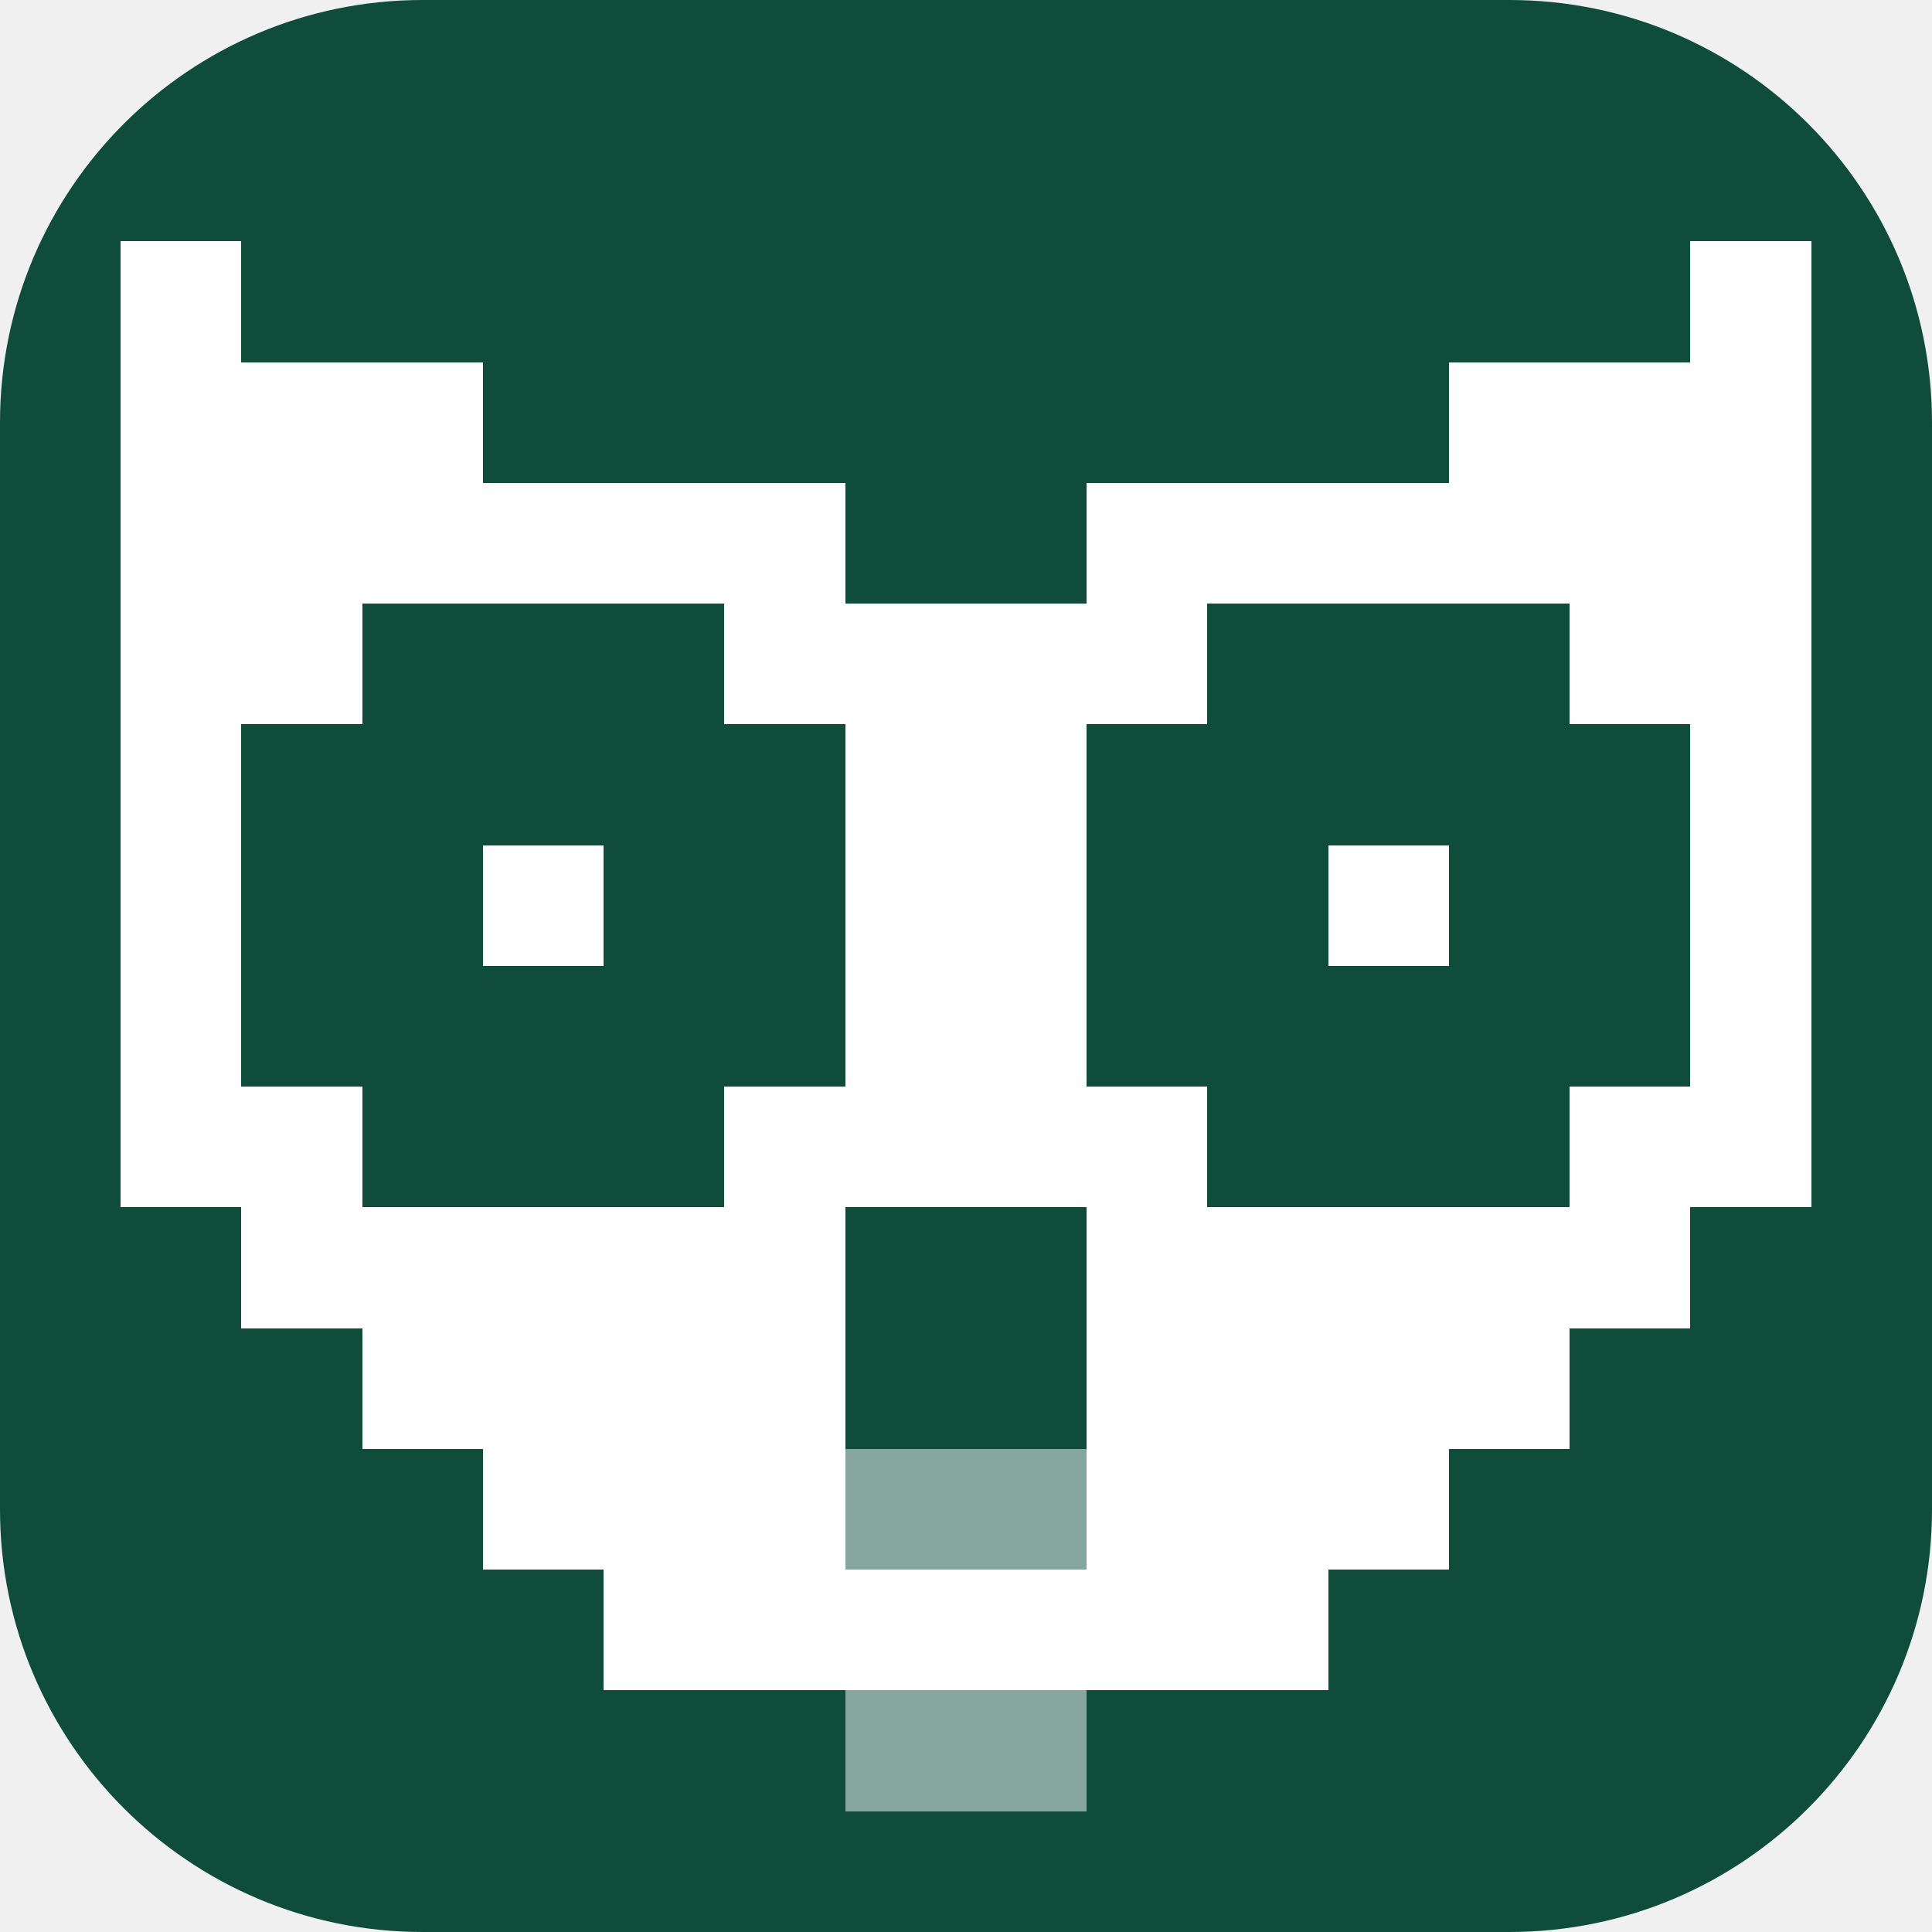
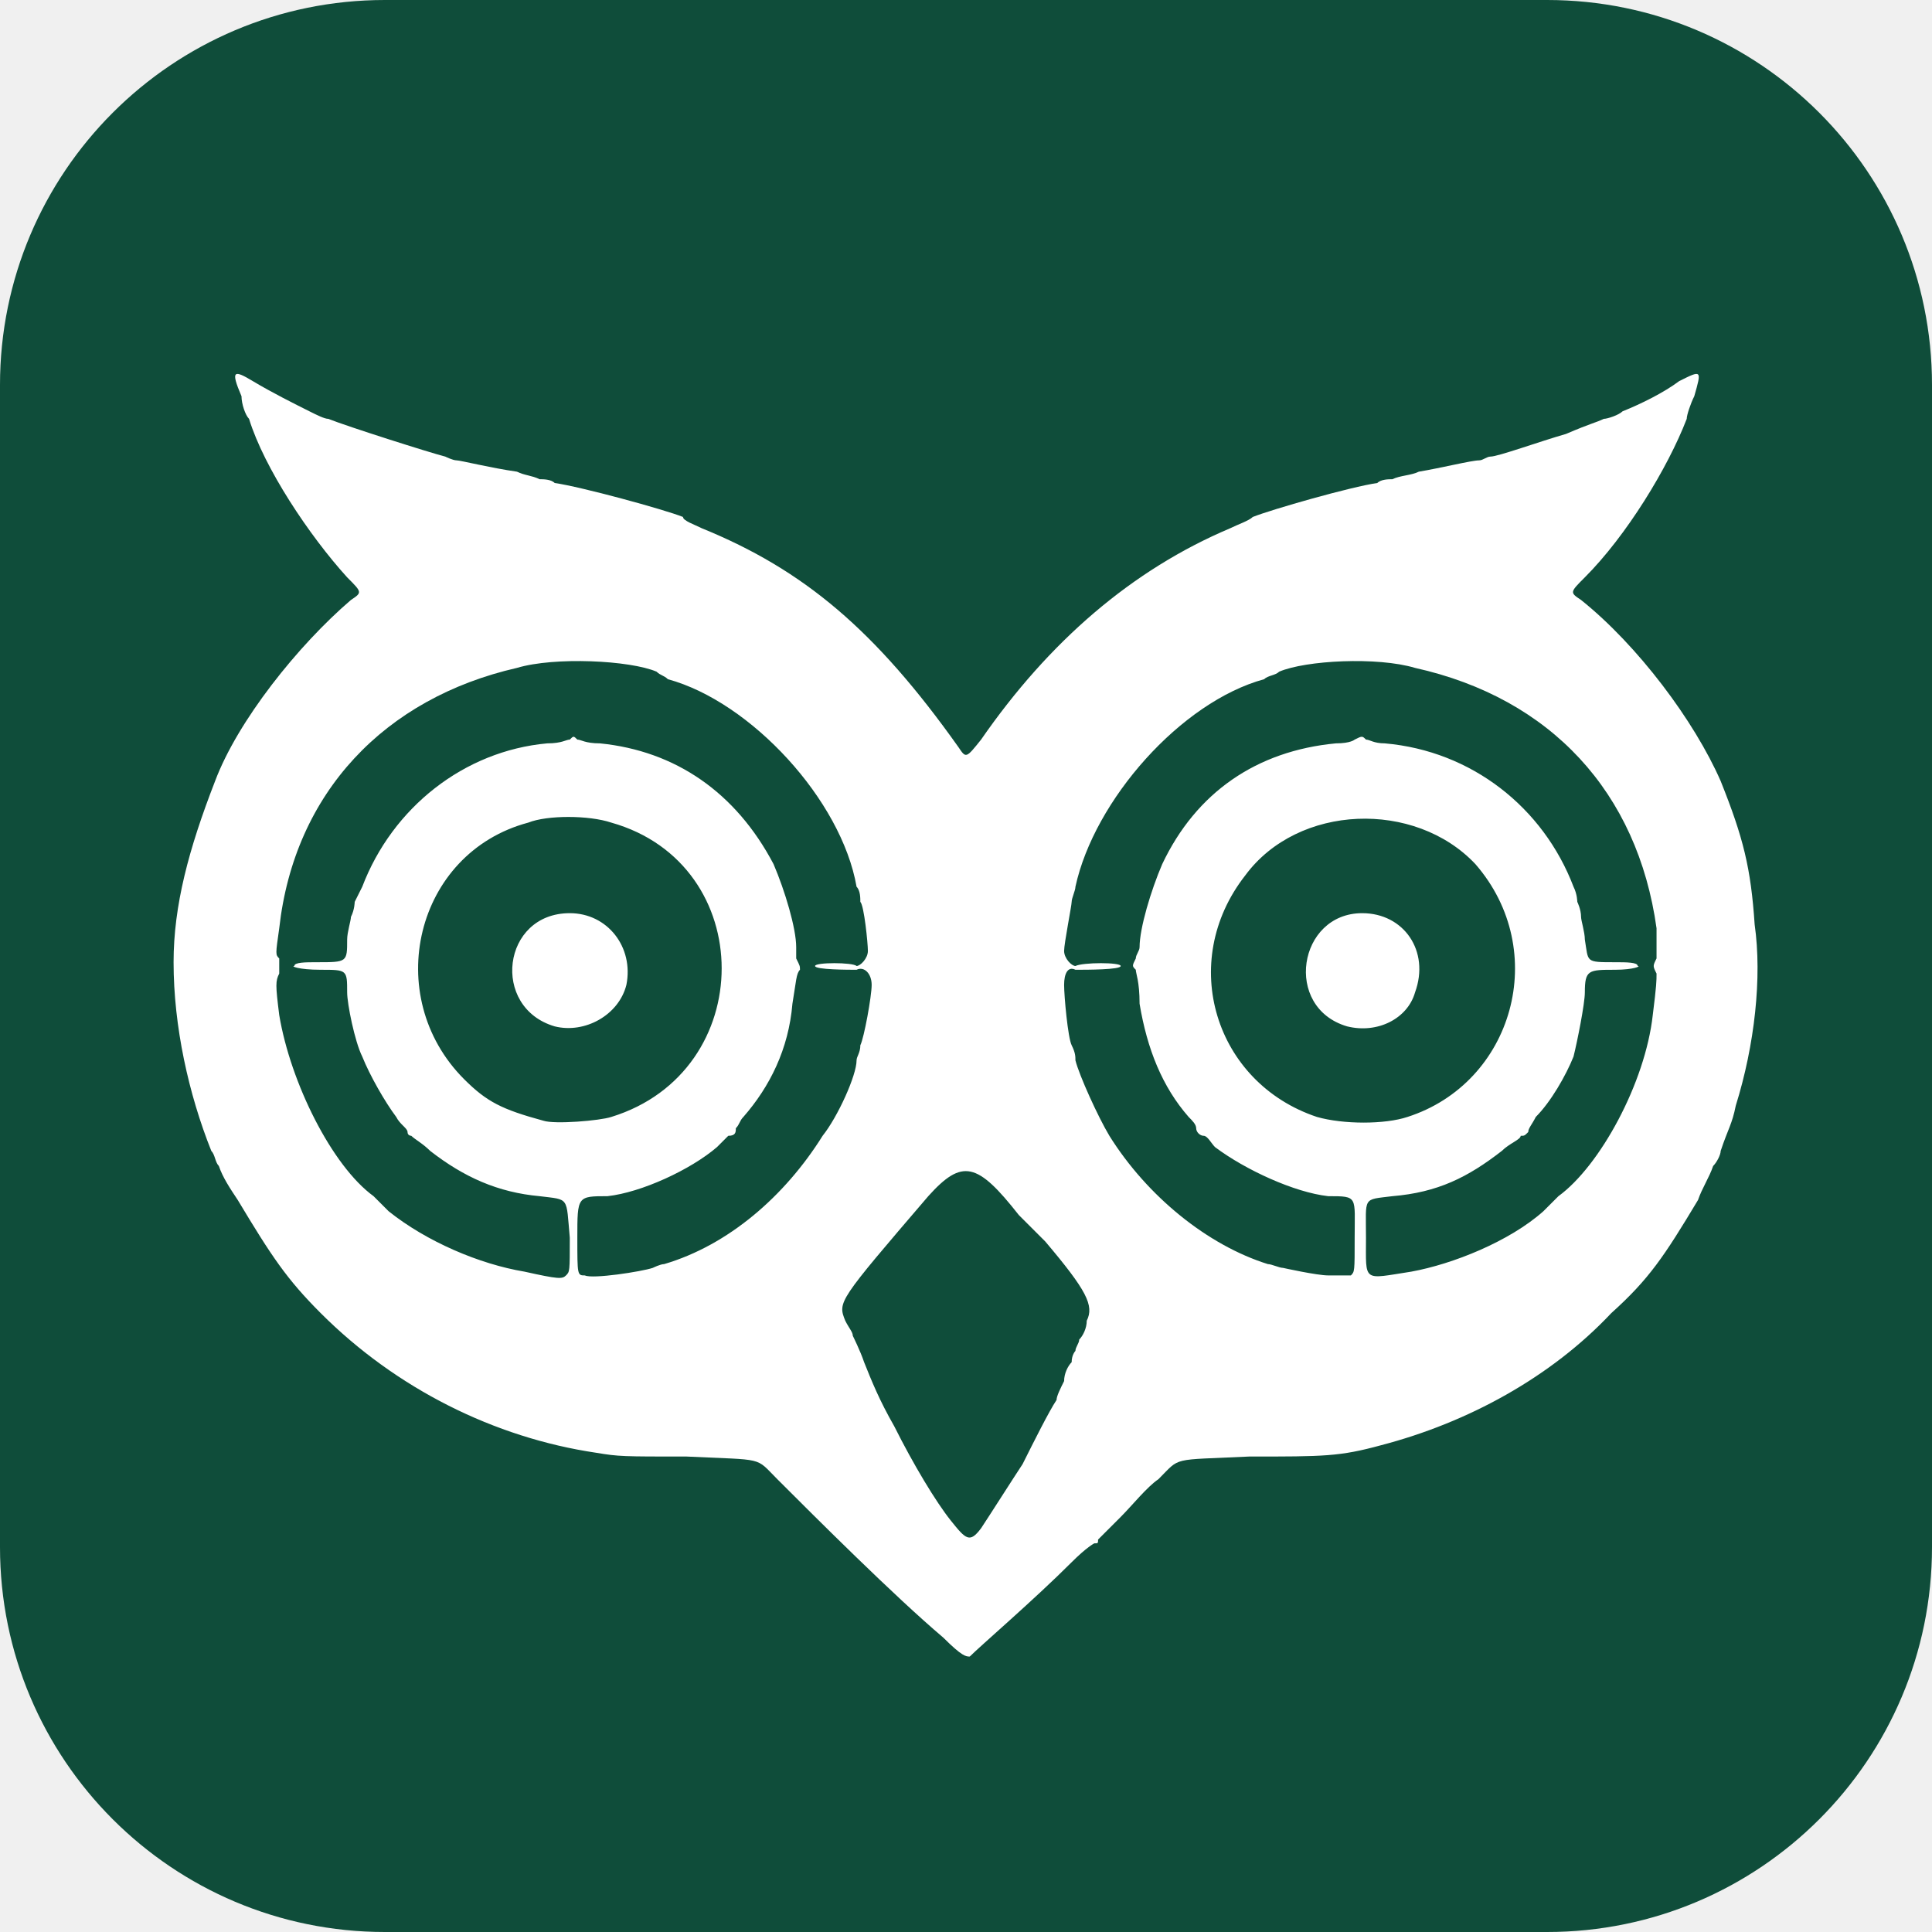
- <svg xmlns="http://www.w3.org/2000/svg" width="16" height="16" viewBox="0 0 16 16">
-   <rect width="16" height="16" rx="3.5" fill="#0F4D3A" />
-   <path fill="#fff" shape-rendering="crispEdges" d="M1 2h1v1h-1zM14 2h1v1h-1zM1 3h3v1h-3zM12 3h3v1h-3zM1 4h6v1h-6zM9 4h6v1h-6zM1 5h2v1h-2zM6 5h4v1h-4zM13 5h2v1h-2zM1 6h1v1h-1zM7 6h2v1h-2zM14 6h1v1h-1zM1 7h1v1h-1zM4 7h1v1h-1zM7 7h2v1h-2zM11 7h1v1h-1zM14 7h1v1h-1zM1 8h1v1h-1zM7 8h2v1h-2zM14 8h1v1h-1zM1 9h2v1h-2zM6 9h4v1h-4zM13 9h2v1h-2zM2 10h5v1h-5zM9 10h5v1h-5zM3 11h4v1h-4zM9 11h4v1h-4zM4 12h3v1h-3zM9 12h3v1h-3zM5 13h6v1h-6z" />
-   <path fill="#fff" fill-opacity=".5" shape-rendering="crispEdges" d="M7 12h2v1h-2zM7 14h2v1h-2z" />
+ <svg xmlns="http://www.w3.org/2000/svg" viewBox="0 0 512 512">
+   <rect width="512" height="512" rx="102" fill="#0F4D3A" />
+   <path fill="#fff" d="M250 434C237 423 216 402 206 392C200 386 203 387 182 386C165 386 164 386 158 385C131 381 105 368 85 348C76 339 72 333 63 318C61 315 59 312 58 309C57 308 57 306 56 305C50 290 46 272 46 255C46 240 50 225 57 207C63 191 79 171 93 159C96 157 96 157 92 153C82 142 70 124 66 111C65 110 64 107 64 105C61 98 62 98 67 101C72 104 78 107 82 109C84 110 86 111 87 111C92 113 114 120 118 121C118 121 120 122 121 122C122 122 130 124 137 125C139 126 141 126 143 127C144 127 146 127 147 128C154 129 176 135 181 137C181 138 184 139 186 140C213 151 232 167 254 198C256 201 256 201 260 196C278 170 300 151 326 140C328 139 331 138 332 137C337 135 358 129 365 128C366 127 368 127 369 127C371 126 374 126 376 125C382 124 390 122 392 122C393 122 394 121 395 121C397 121 408 117 415 115C422 112 423 112 425 111C426 111 429 110 430 109C435 107 441 104 445 101C451 98 451 98 449 105C448 107 447 110 447 111C442 124 431 142 420 153C416 157 416 157 419 159C434 171 449 191 456 207C462 222 464 230 465 245C467 259 465 277 460 293C459 298 458 299 456 305C456 306 455 308 454 309C453 312 451 315 450 318C441 333 437 339 427 348C411 365 389 377 366 383C355 386 351 386 331 386C310 387 313 386 307 392C304 394 300 399 297 402C293 406 291 408 291 408C291 409 291 409 290 409C290 409 288 410 284 414C274 424 260 436 257 439C256 439 255 439 250 434ZM260 405C262 402 269 391 271 388C274 382 278 374 280 371C280 370 281 368 282 366C282 364 283 362 284 361C284 359 285 358 285 358C285 357 286 356 286 355C287 354 288 352 288 350C290 346 288 342 277 329C275 327 272 324 270 322C259 308 255 307 246 317C222 345 222 345 224 350C225 352 226 353 226 354C226 354 228 358 229 361C231 366 233 371 237 378C242 388 248 398 252 403C256 408 257 409 260 405ZM150 338C151 337 151 337 151 328C150 317 151 318 143 317C132 316 123 312 114 305C112 303 110 302 109 301C109 301 108 301 108 300C108 299 106 298 105 296C102 292 98 285 96 280C94 276 92 266 92 263C92 257 92 257 85 257C79 257 77 256 78 256C78 255 81 255 84 255C92 255 92 255 92 249C92 247 93 244 93 243C94 241 94 239 94 239C94 239 95 237 96 235C104 214 123 199 145 197C149 197 150 196 151 196C152 195 152 195 153 196C154 196 155 197 159 197C179 199 195 210 205 229C208 236 211 246 211 251C211 252 211 253 211 254C212 256 212 256 212 257C211 258 211 260 210 266C209 278 204 288 197 296C196 297 196 298 195 299C195 300 195 301 193 301C193 301 191 303 190 304C183 310 170 316 161 317C153 317 153 317 153 328C153 338 153 338 155 338C157 339 170 337 173 336C173 336 175 335 176 335C193 330 208 317 218 301C222 296 227 285 227 281C227 280 228 279 228 277C229 275 231 264 231 261C231 258 229 256 227 257C225 257 216 257 216 256C216 255 226 255 227 256C228 256 230 254 230 252C230 250 229 240 228 239C228 238 228 236 227 235C223 212 199 186 177 180C176 179 175 179 174 178C167 175 147 174 137 177C102 185 78 210 74 246C73 253 73 253 74 254C74 256 74 256 74 258C73 260 73 261 74 269C77 287 88 309 99 317C100 318 102 320 103 321C113 329 127 335 139 337C148 339 149 339 150 338ZM358 338C359 337 359 337 359 328C359 317 360 317 352 317C343 316 330 310 322 304C321 303 320 301 319 301C318 301 317 300 317 299C317 298 316 297 315 296C308 288 304 278 302 266C302 260 301 258 301 257C300 256 300 256 301 254C301 253 302 252 302 251C302 246 305 236 308 229C317 210 333 199 354 197C358 197 359 196 359 196C361 195 361 195 362 196C363 196 364 197 367 197C390 199 409 214 417 235C418 237 418 239 418 239C418 239 419 241 419 243C419 244 420 247 420 249C421 255 420 255 428 255C431 255 434 255 434 256C435 256 433 257 428 257C421 257 420 257 420 263C420 266 418 276 417 280C415 285 411 292 407 296C406 298 405 299 405 300C404 301 404 301 403 301C403 302 400 303 398 305C389 312 381 316 369 317C361 318 362 317 362 328C362 340 361 339 374 337C385 335 400 329 409 321C410 320 412 318 413 317C424 309 436 287 438 269C439 261 439 260 439 258C438 256 438 256 439 254C439 253 439 253 439 246C434 210 411 185 375 177C365 174 346 175 339 178C338 179 336 179 335 180C313 186 290 212 285 235C285 236 284 238 284 239C284 240 282 250 282 252C282 254 284 256 285 256C287 255 297 255 297 256C297 257 288 257 285 257C283 256 282 258 282 261C282 264 283 275 284 277C285 279 285 280 285 281C286 285 291 296 294 301C304 317 320 330 336 335C337 335 339 336 340 336C340 336 349 338 352 338C355 338 357 338 358 338ZM162 296C201 284 201 229 162 218C156 216 145 216 140 218C110 226 101 264 123 286C129 292 133 294 144 297C147 298 159 297 162 296ZM373 296C401 287 411 252 391 229C375 212 344 213 330 232C312 255 322 287 349 296C356 298 367 298 373 296ZM147 272C130 267 133 242 151 242C161 242 168 251 166 261C164 269 155 274 147 272ZM357 272C340 267 344 242 361 242C372 242 379 252 375 263C373 270 365 274 357 272Z" />
</svg>
